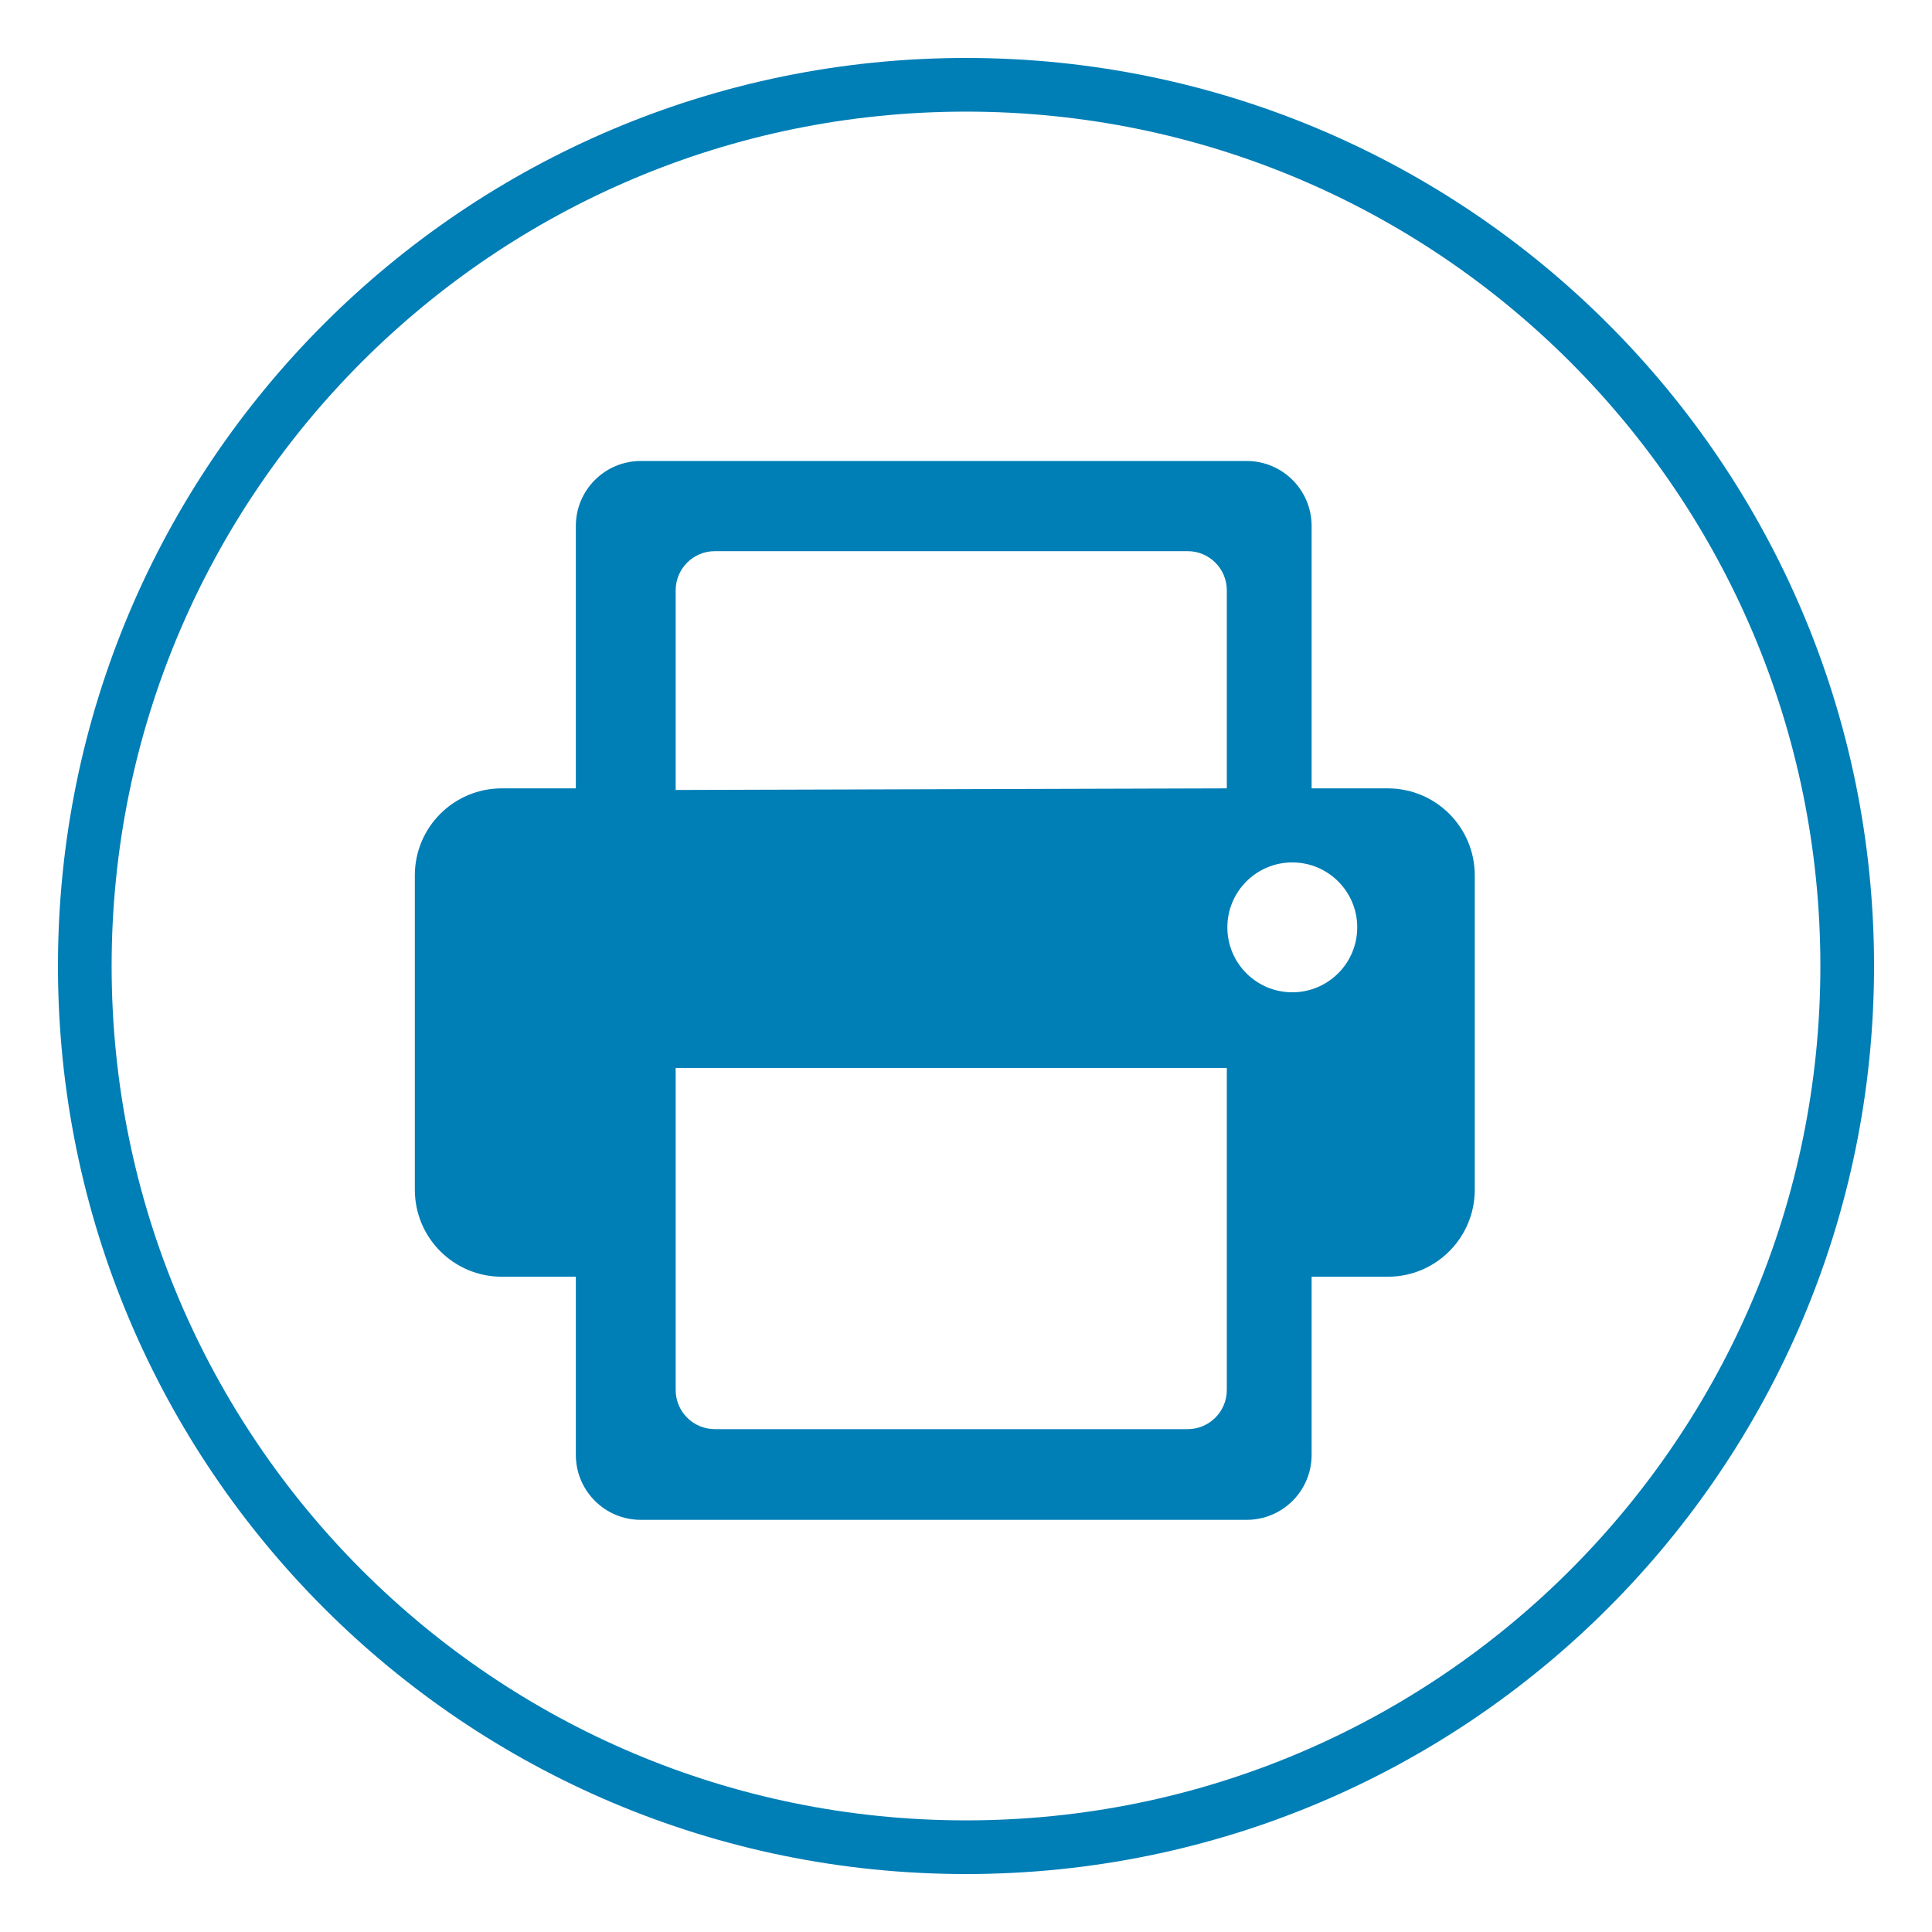
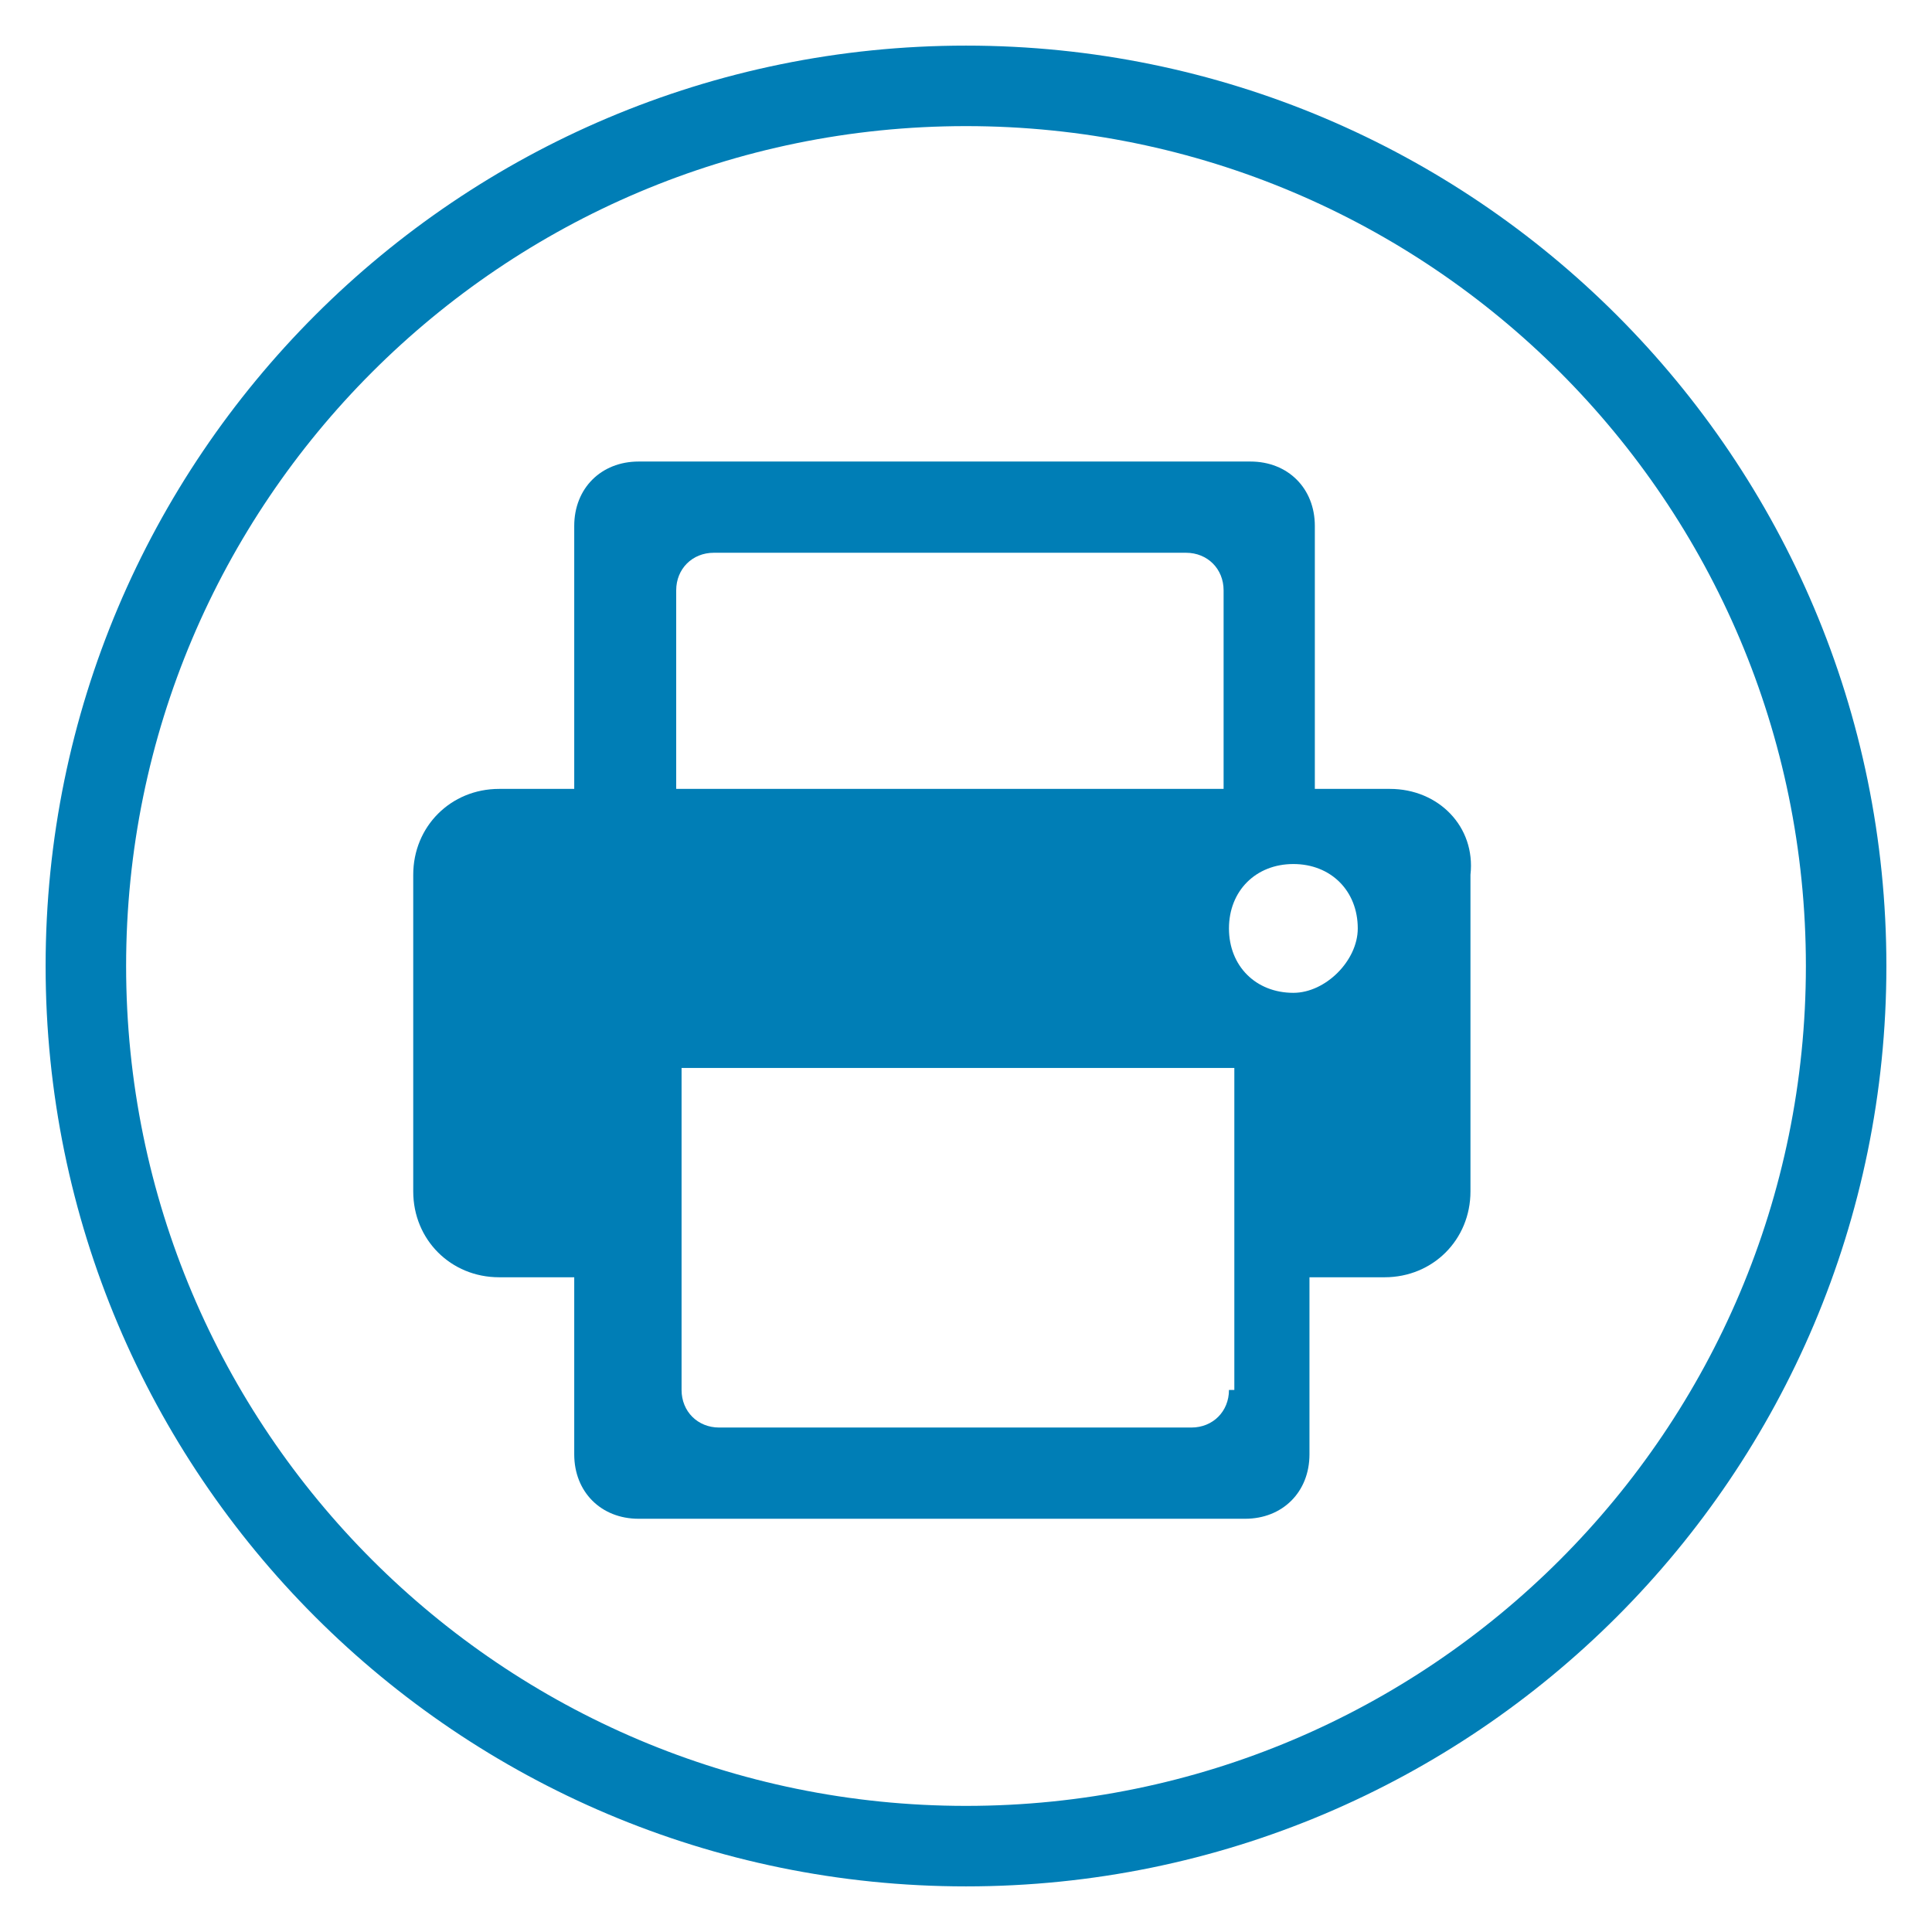
- <svg xmlns="http://www.w3.org/2000/svg" id="Layer_1" data-name="Layer 1" viewBox="0 0 36 36">
-   <defs>
-     <style>.cls-1{fill:none;stroke:#007eb6;stroke-miterlimit:10;}.cls-2{fill:#007eb6;fill-rule:evenodd;}</style>
-   </defs>
-   <circle class="cls-1" cx="18" cy="18" r="16.42" />
-   <path class="cls-2" d="M24.08,18.49a1.21,1.21,0,1,0-1.21-1.21A1.21,1.21,0,0,0,24.08,18.49ZM22.86,19.9v6a.73.73,0,0,1-.73.73H13.32a.73.73,0,0,1-.73-.73v-6Zm0-5.21V11a.73.73,0,0,0-.73-.73H13.32a.73.73,0,0,0-.73.73v3.72Zm1.58,0V9.8a1.21,1.21,0,0,0-1.21-1.21H11.94A1.21,1.21,0,0,0,10.73,9.8v4.89H9.35a1.62,1.62,0,0,0-1.62,1.62v5.86a1.62,1.62,0,0,0,1.62,1.62h1.38v3.32a1.21,1.21,0,0,0,1.21,1.21H23.23a1.21,1.21,0,0,0,1.21-1.21V23.79h1.42a1.62,1.62,0,0,0,1.62-1.62V16.31a1.62,1.62,0,0,0-1.62-1.62Z" />
+ <svg xmlns="http://www.w3.org/2000/svg" version="1.1" id="Layer_1" x="0px" y="0px" viewBox="0 0 36 36" style="enable-background:new 0 0 36 36;" xml:space="preserve">
+   <style type="text/css">
+ 	.st0{fill:none;stroke:#007EB6;stroke-width:1.5;stroke-miterlimit:10;}
+ 	.st1{fill:#007EB6;}
+ </style>
+   <circle class="st0" cx="18" cy="18" r="16.4" />
+   <path class="st1" d="M25.9,14.7h-1.4V9.8c0-0.7-0.5-1.2-1.2-1.2H11.9c-0.7,0-1.2,0.5-1.2,1.2v4.9H9.3c-0.9,0-1.6,0.7-1.6,1.6v5.9  c0,0.9,0.7,1.6,1.6,1.6h1.4v3.3c0,0.7,0.5,1.2,1.2,1.2h11.3c0.7,0,1.2-0.5,1.2-1.2v-3.3h1.4c0.9,0,1.6-0.7,1.6-1.6v-5.9  C27.5,15.4,26.8,14.7,25.9,14.7z M22.9,25.9c0,0.4-0.3,0.7-0.7,0.7h-8.8c-0.4,0-0.7-0.3-0.7-0.7v-6h10.3V25.9z M22.9,14.7l-10.3,0  V11c0-0.4,0.3-0.7,0.7-0.7h8.8c0.4,0,0.7,0.3,0.7,0.7V14.7z M24.1,18.5c-0.7,0-1.2-0.5-1.2-1.2c0-0.7,0.5-1.2,1.2-1.2  s1.2,0.5,1.2,1.2C25.3,17.9,24.7,18.5,24.1,18.5z" />
</svg>
